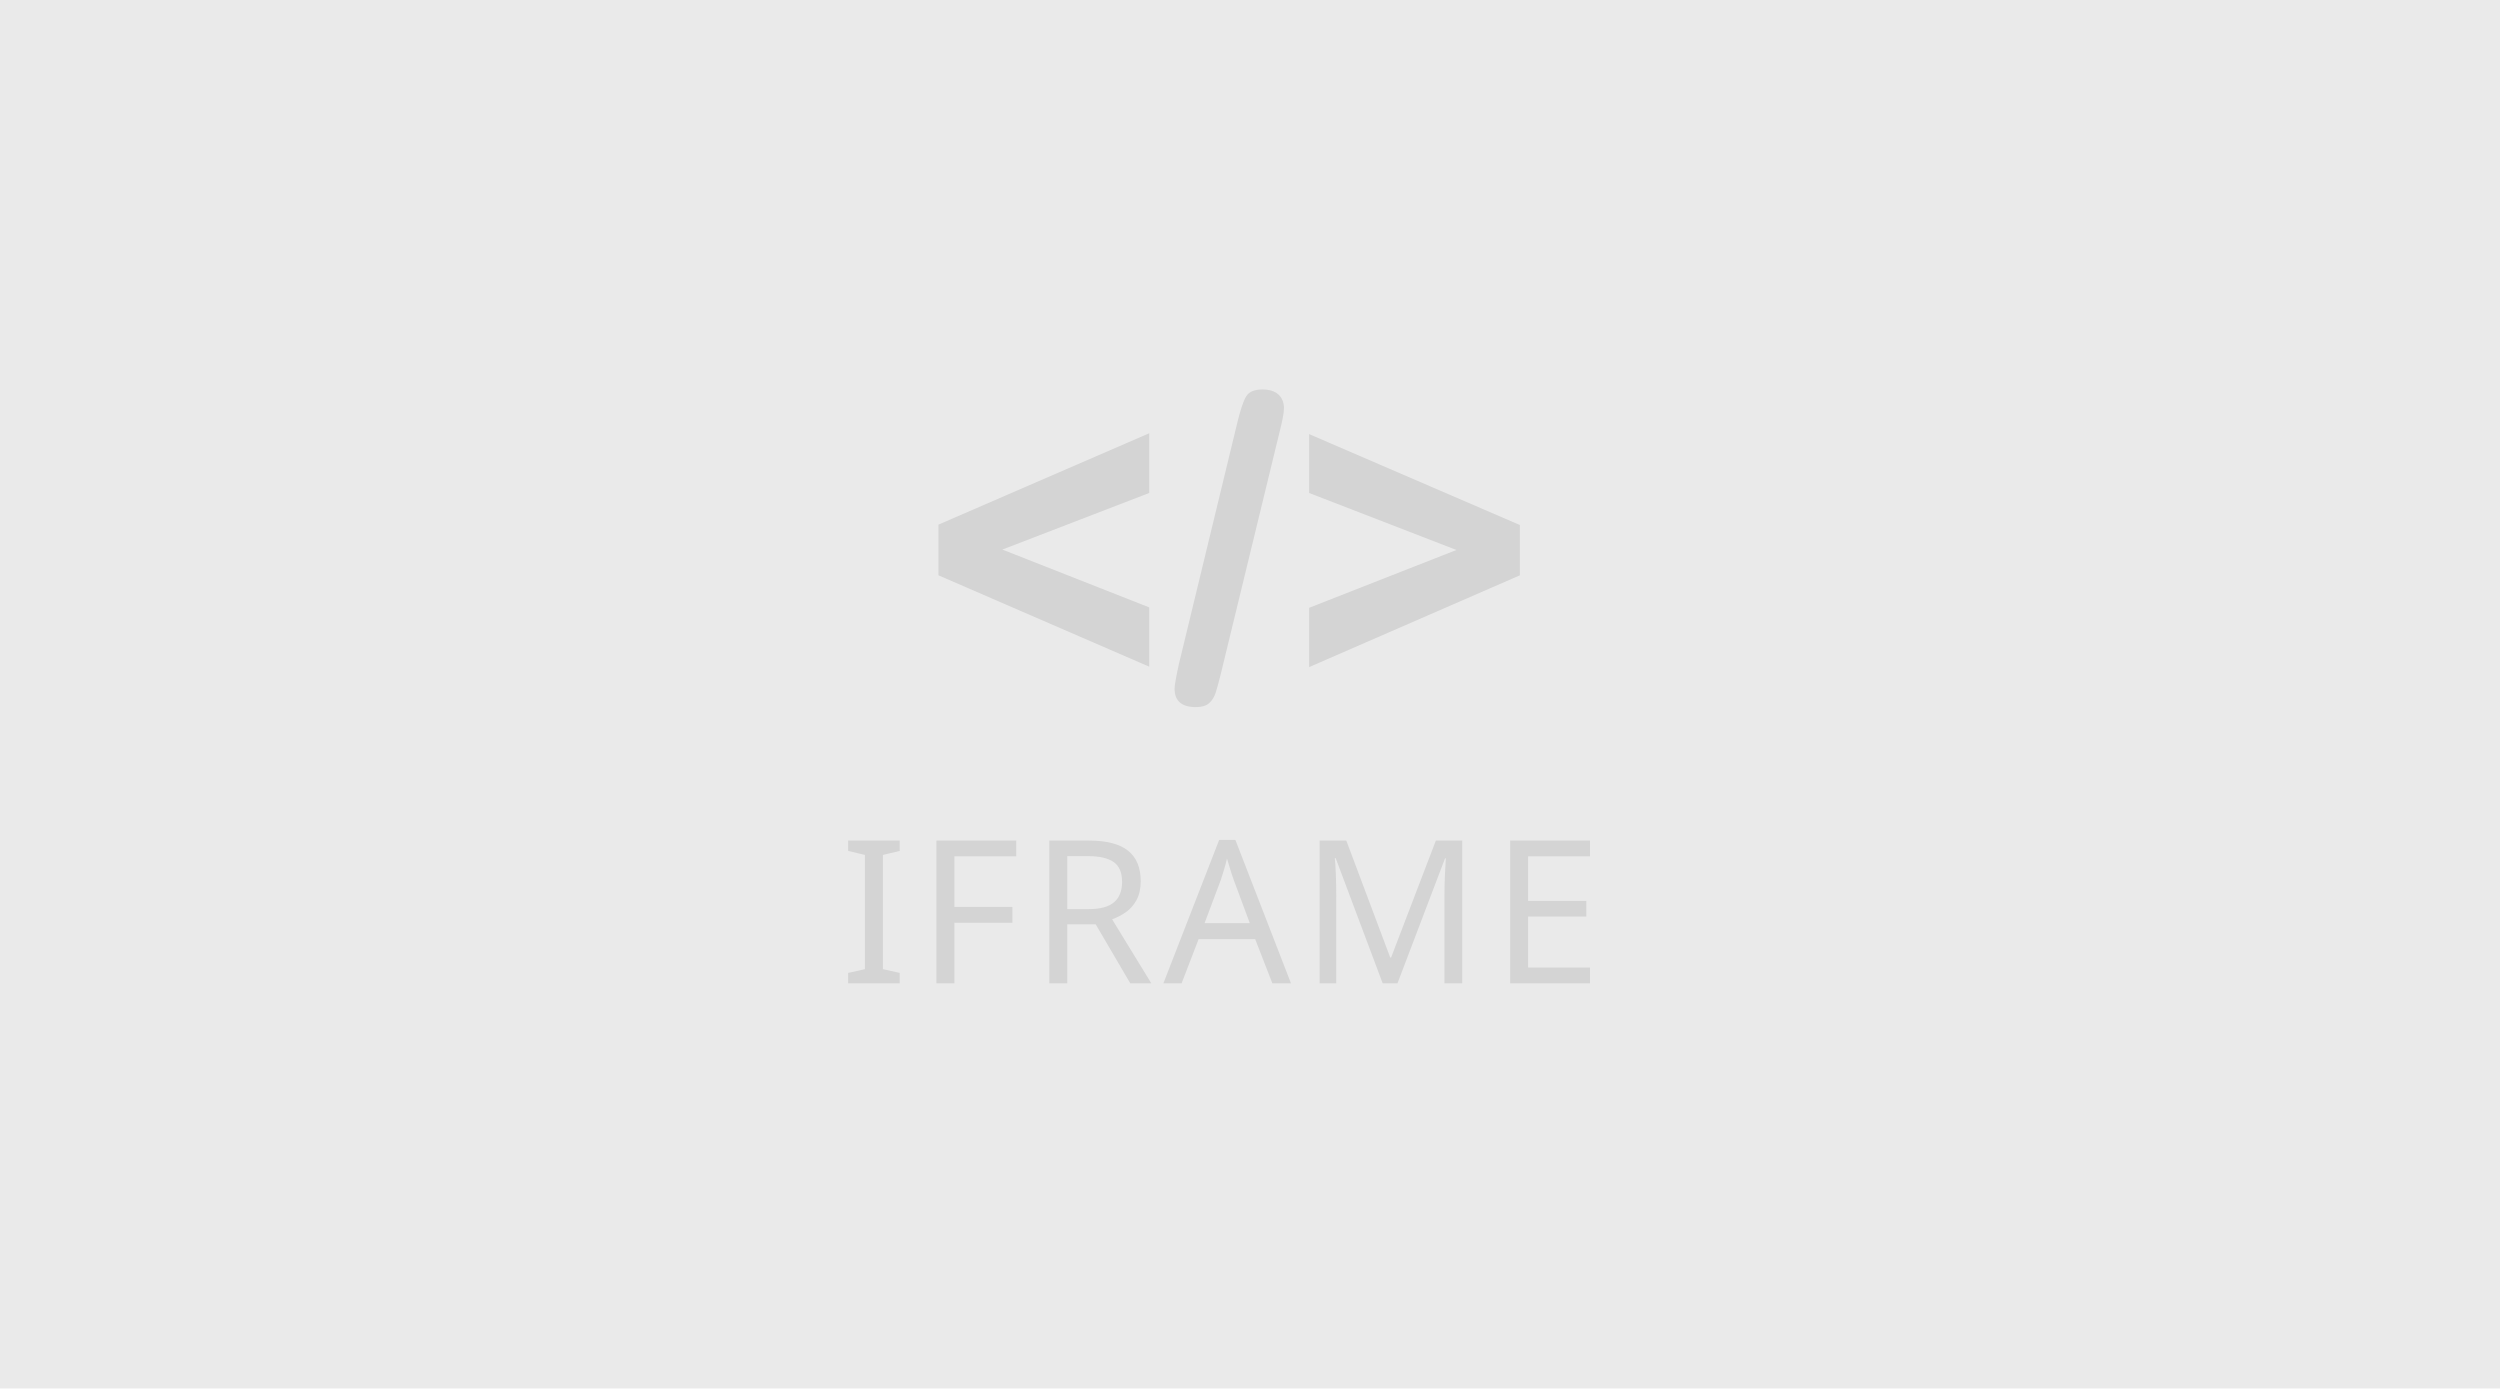
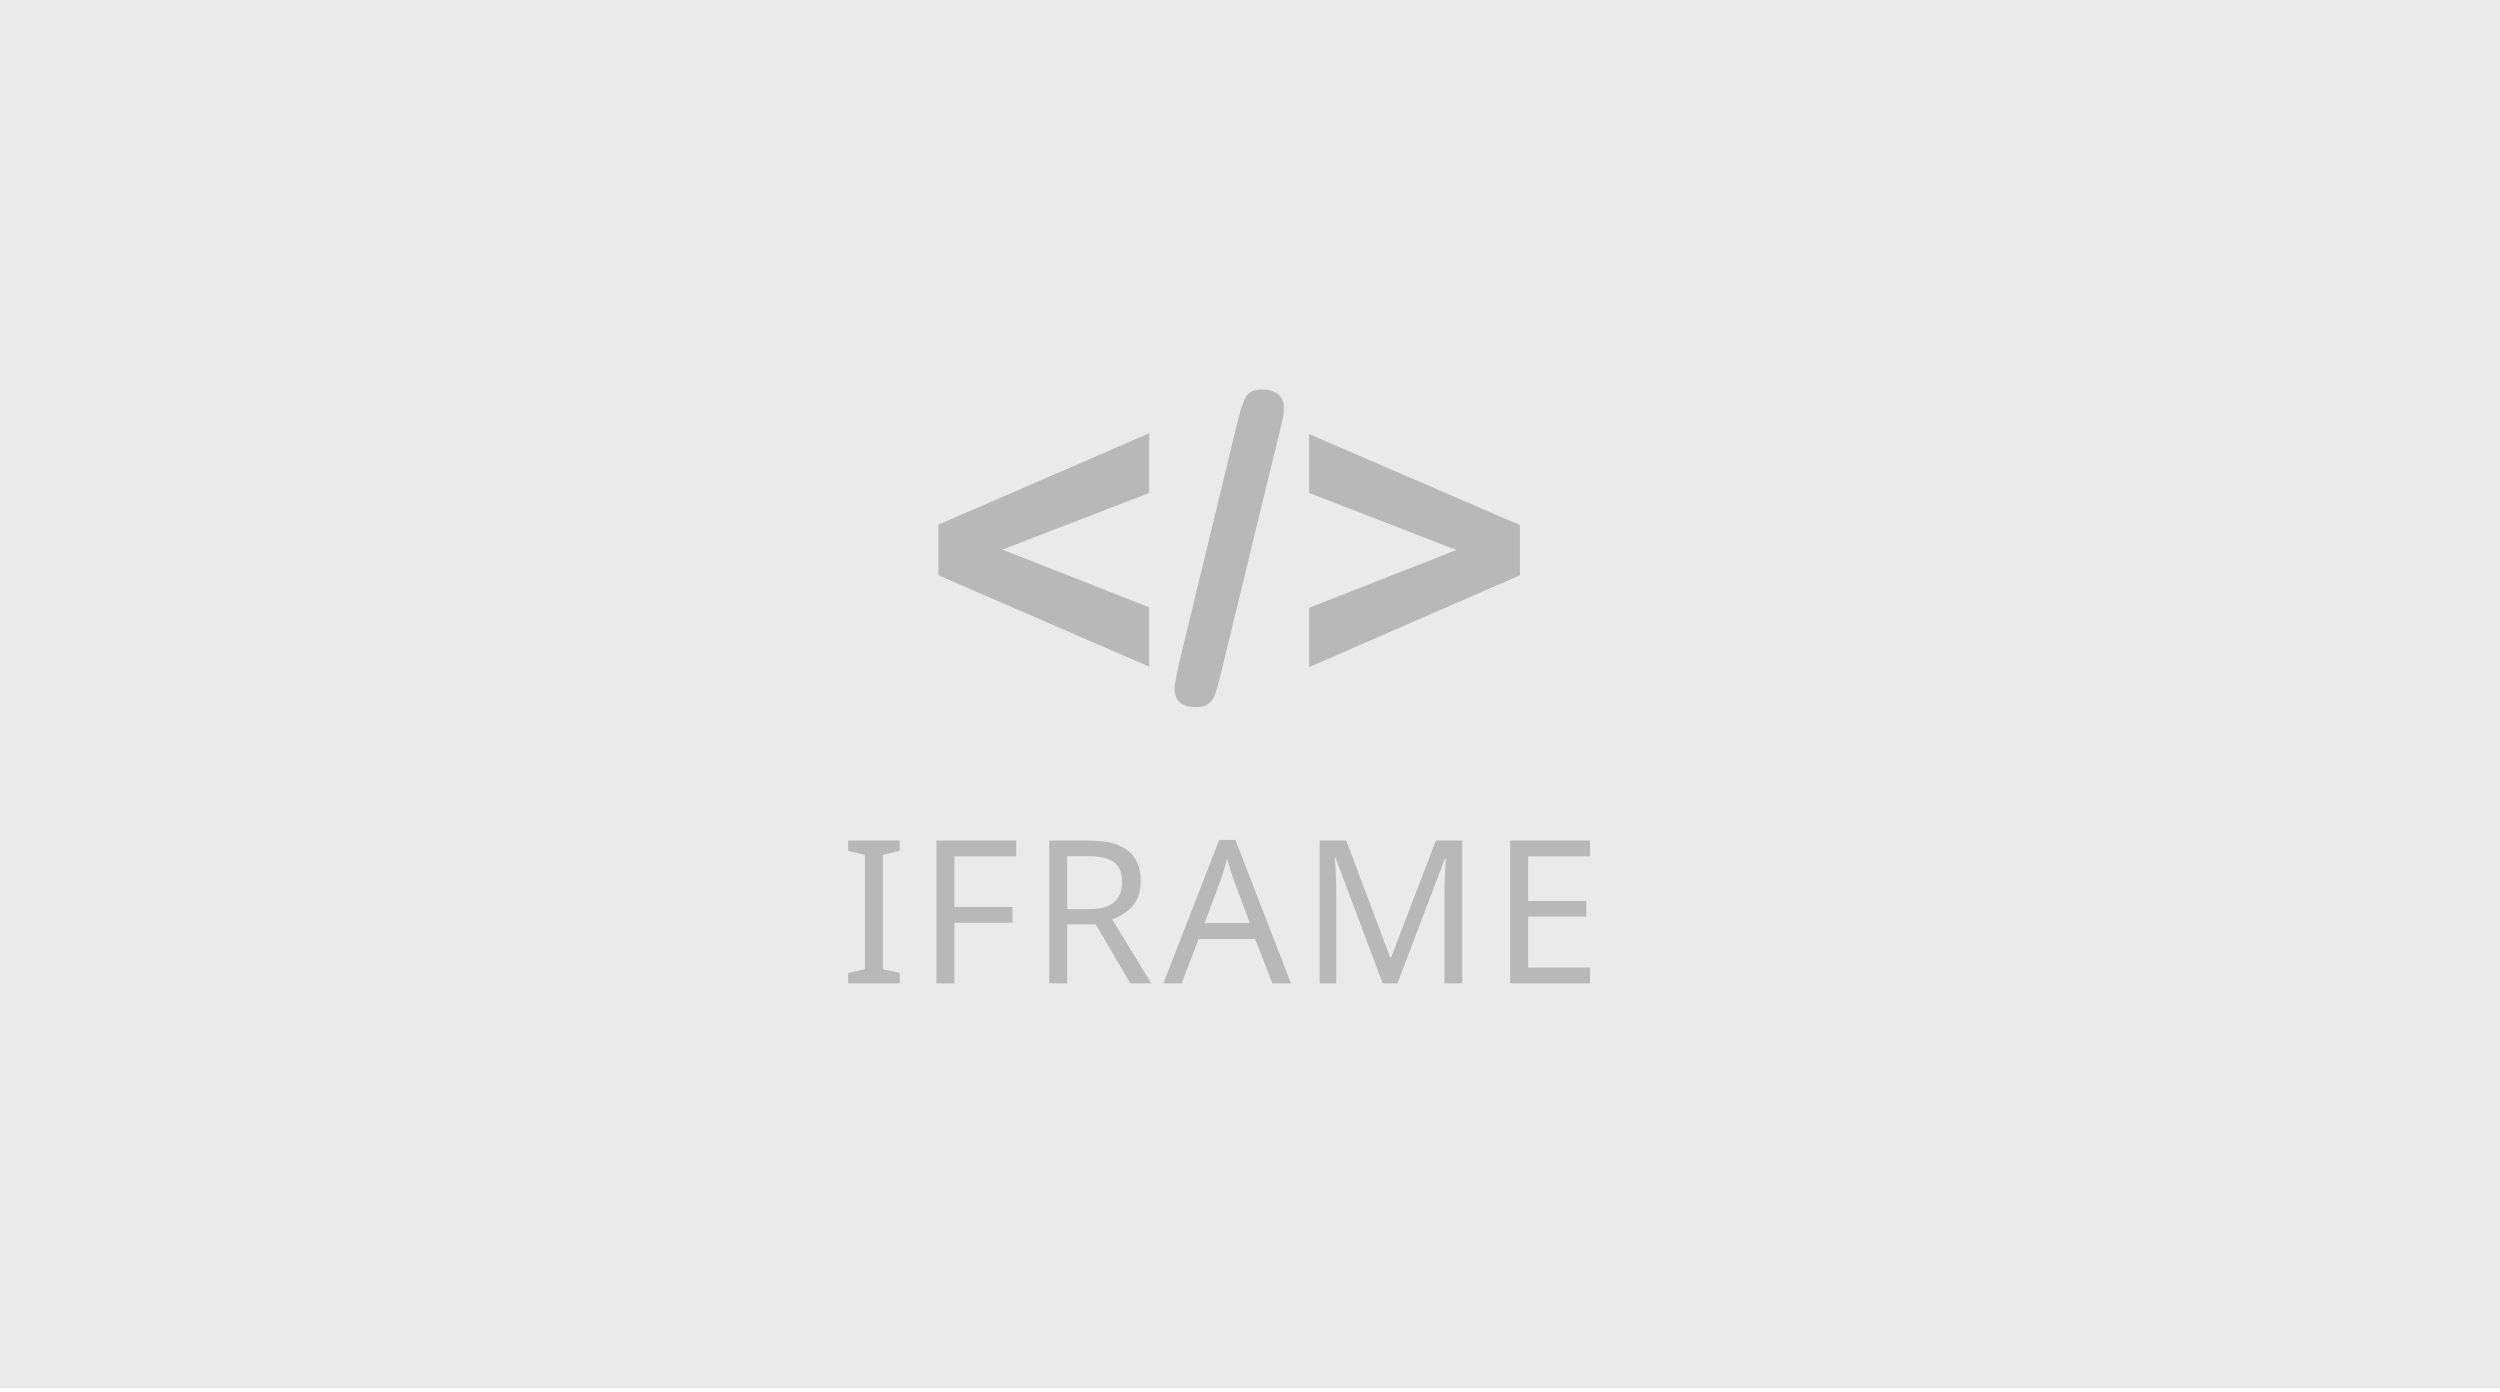
<svg xmlns="http://www.w3.org/2000/svg" width="600px" height="334px" viewBox="0 0 600 334" version="1.1">
  <defs />
  <g id="Bluewin-Placeholders" stroke="none" stroke-width="1" fill="none" fill-rule="evenodd">
    <g id="Group-13">
      <rect id="image" fill="#eaeaea" x="0" y="0" width="600" height="333.239" />
-       <g id="html-embed" transform="translate(81, 93)" fill="#d4d4d4">
+       <g id="html-embed" transform="translate(81, 93)" fill="#b8b8b8">
        <g id="Slice-1">
          <g id="Page-1">
            <g id="html-embed">
              <g id="Group-14">
                <g id="Group" transform="translate(144, 0)" fill-rule="nonzero">
                  <polygon id="Shape" points="50.813 52.773 50.813 67.006 0.226 45.076 0.226 32.907 50.813 10.983 50.813 25.315 15.565 38.896" />
                  <path d="M82.095,10.68 L68.01,68.663 C67.542,70.571 67.133,72.082 66.781,73.19 C66.428,74.297 65.895,75.162 65.173,75.776 C64.453,76.398 63.405,76.706 62.028,76.706 C58.613,76.706 56.9,75.227 56.9,72.283 C56.9,71.511 57.235,69.583 57.905,66.5 L71.936,8.517 C72.674,5.434 73.378,3.321 74.048,2.183 C74.718,1.043 76.024,0.472 77.972,0.472 C79.647,0.472 80.93,0.876 81.816,1.681 C82.704,2.486 83.15,3.593 83.15,4.999 C83.151,6.039 82.796,7.932 82.095,10.68 L82.095,10.68 Z" id="Shape" />
                  <polygon id="Shape" points="139.774 45.076 89.187 67.105 89.187 52.872 124.54 38.995 89.187 25.314 89.187 11.184 139.774 33.007" />
                </g>
                <text id="IFRAME" font-family="AkzidGrtskNext-Med, Akzidenz-Grotesk Next" font-size="48" font-weight="400" letter-spacing="2.18">
                  <tspan x="120.631" y="143">IFRAME</tspan>
                </text>
              </g>
            </g>
          </g>
        </g>
      </g>
    </g>
  </g>
</svg>
